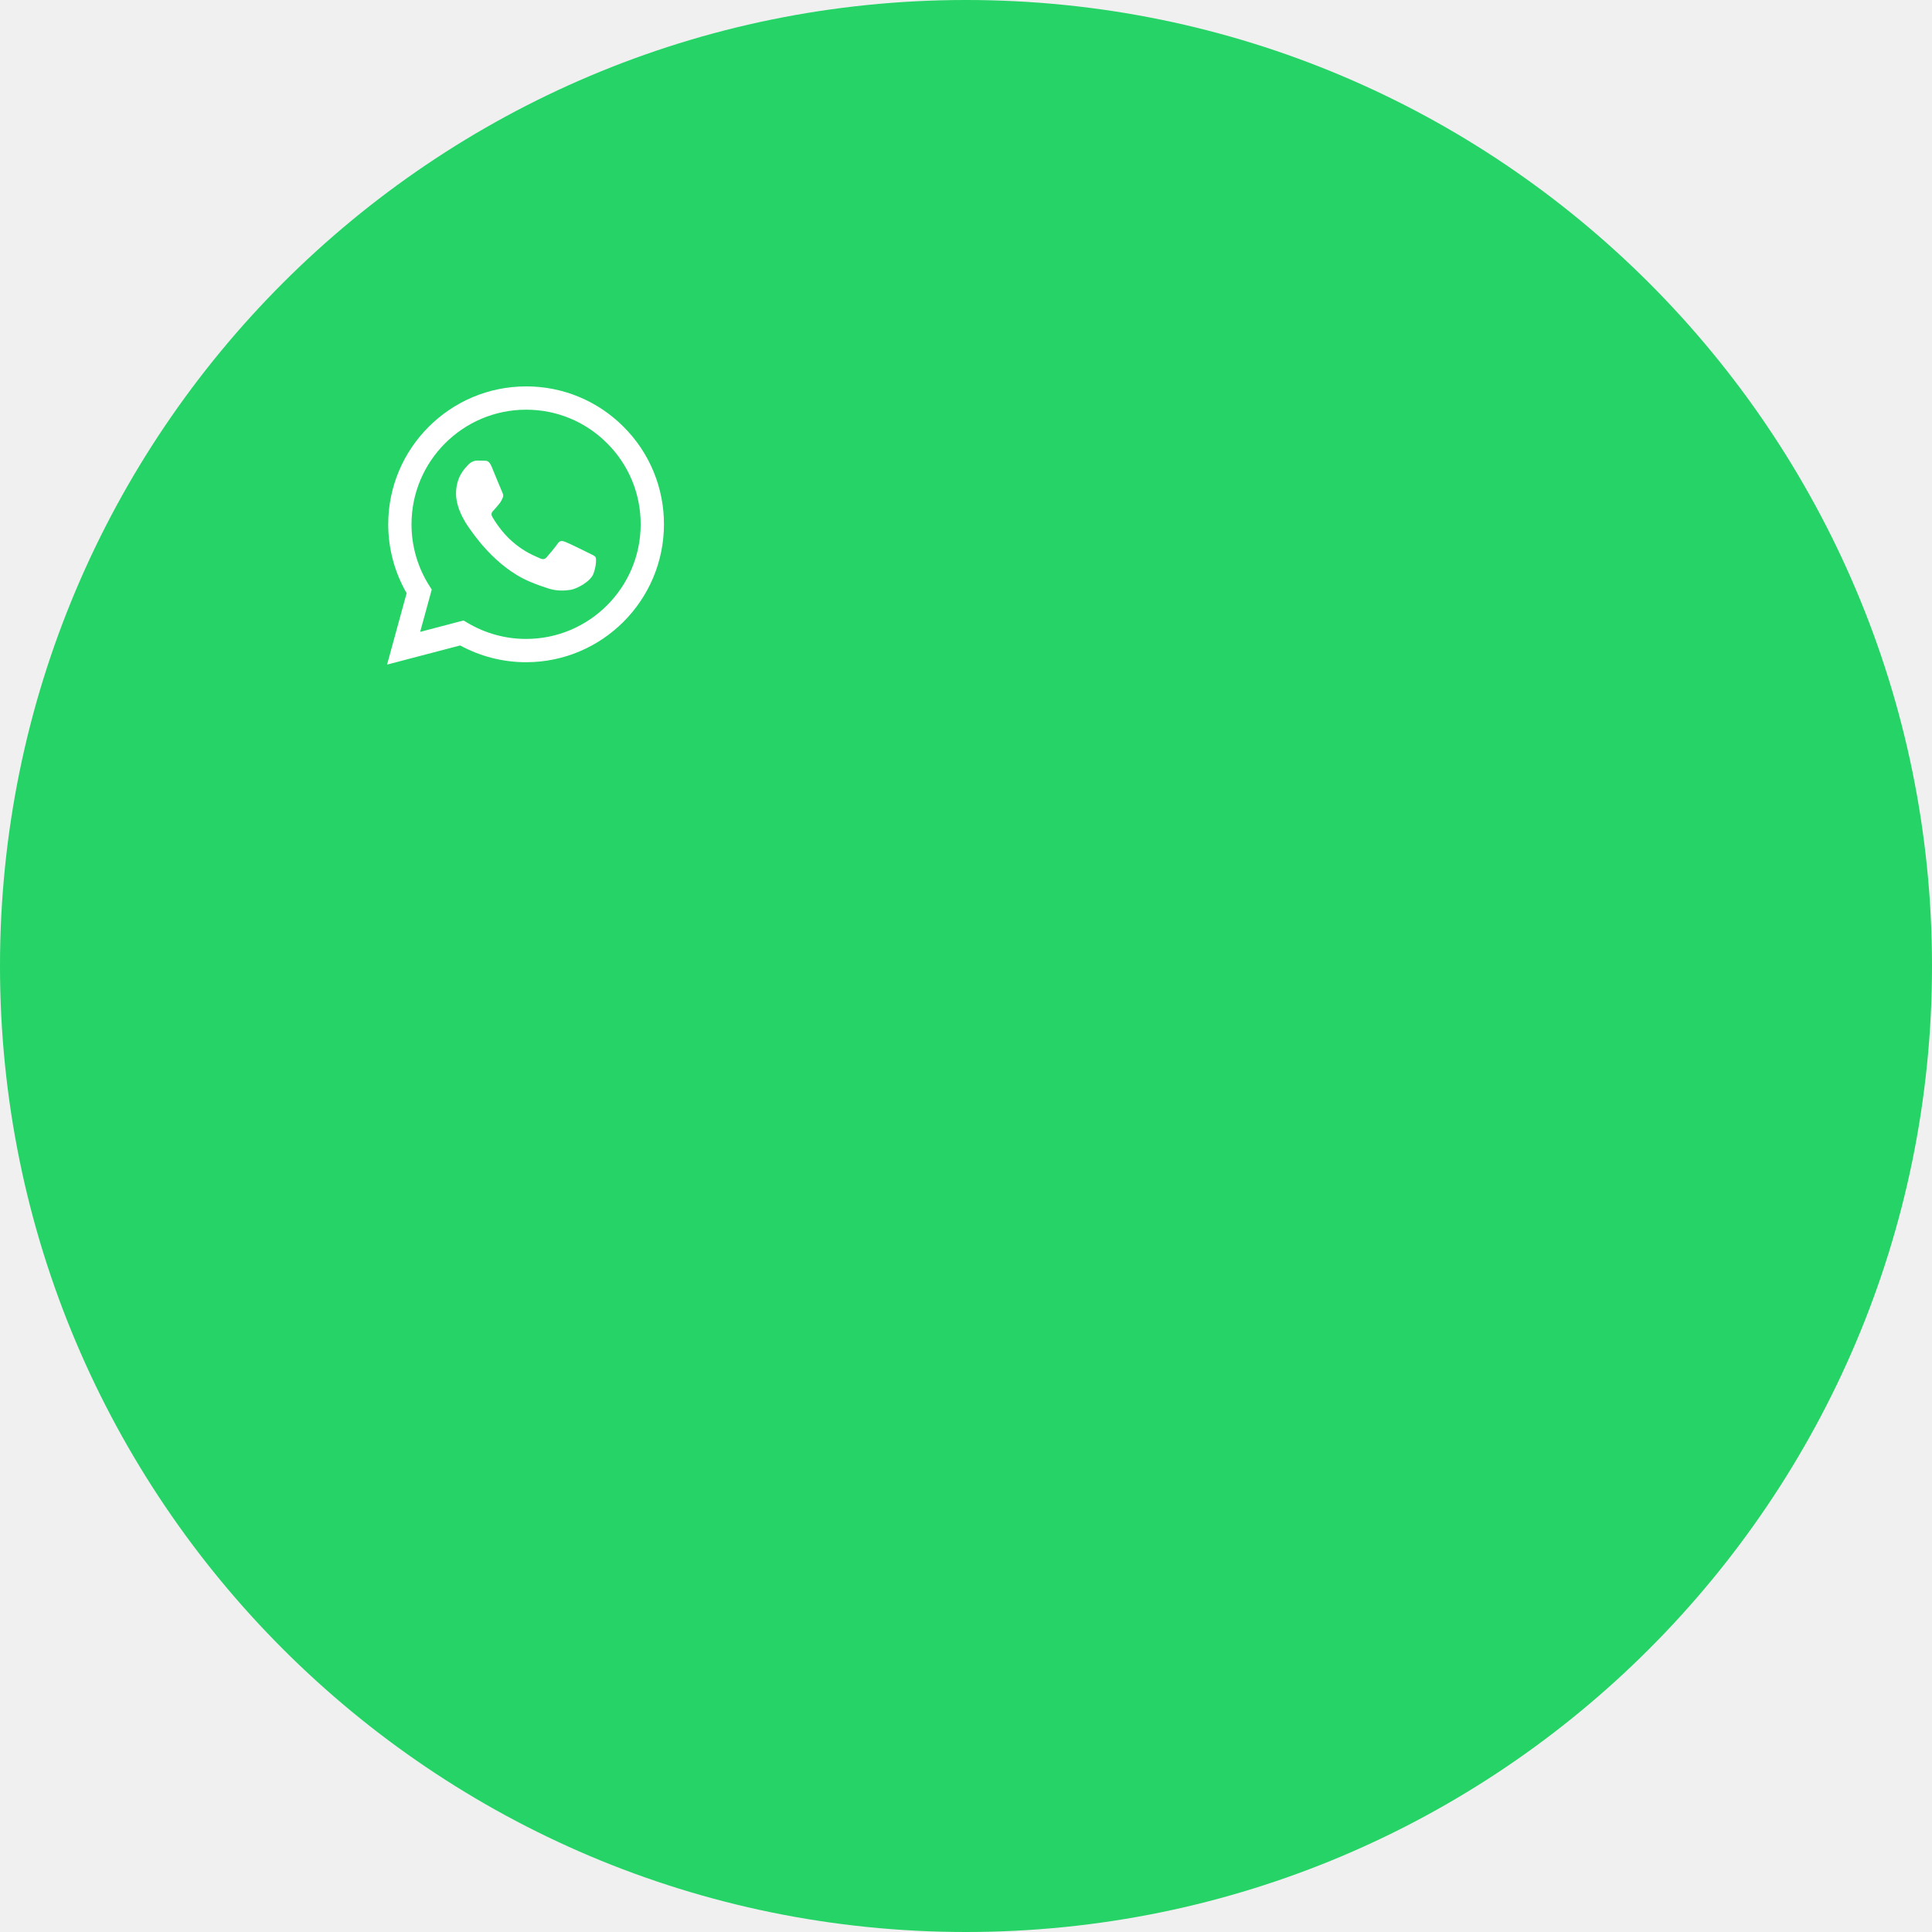
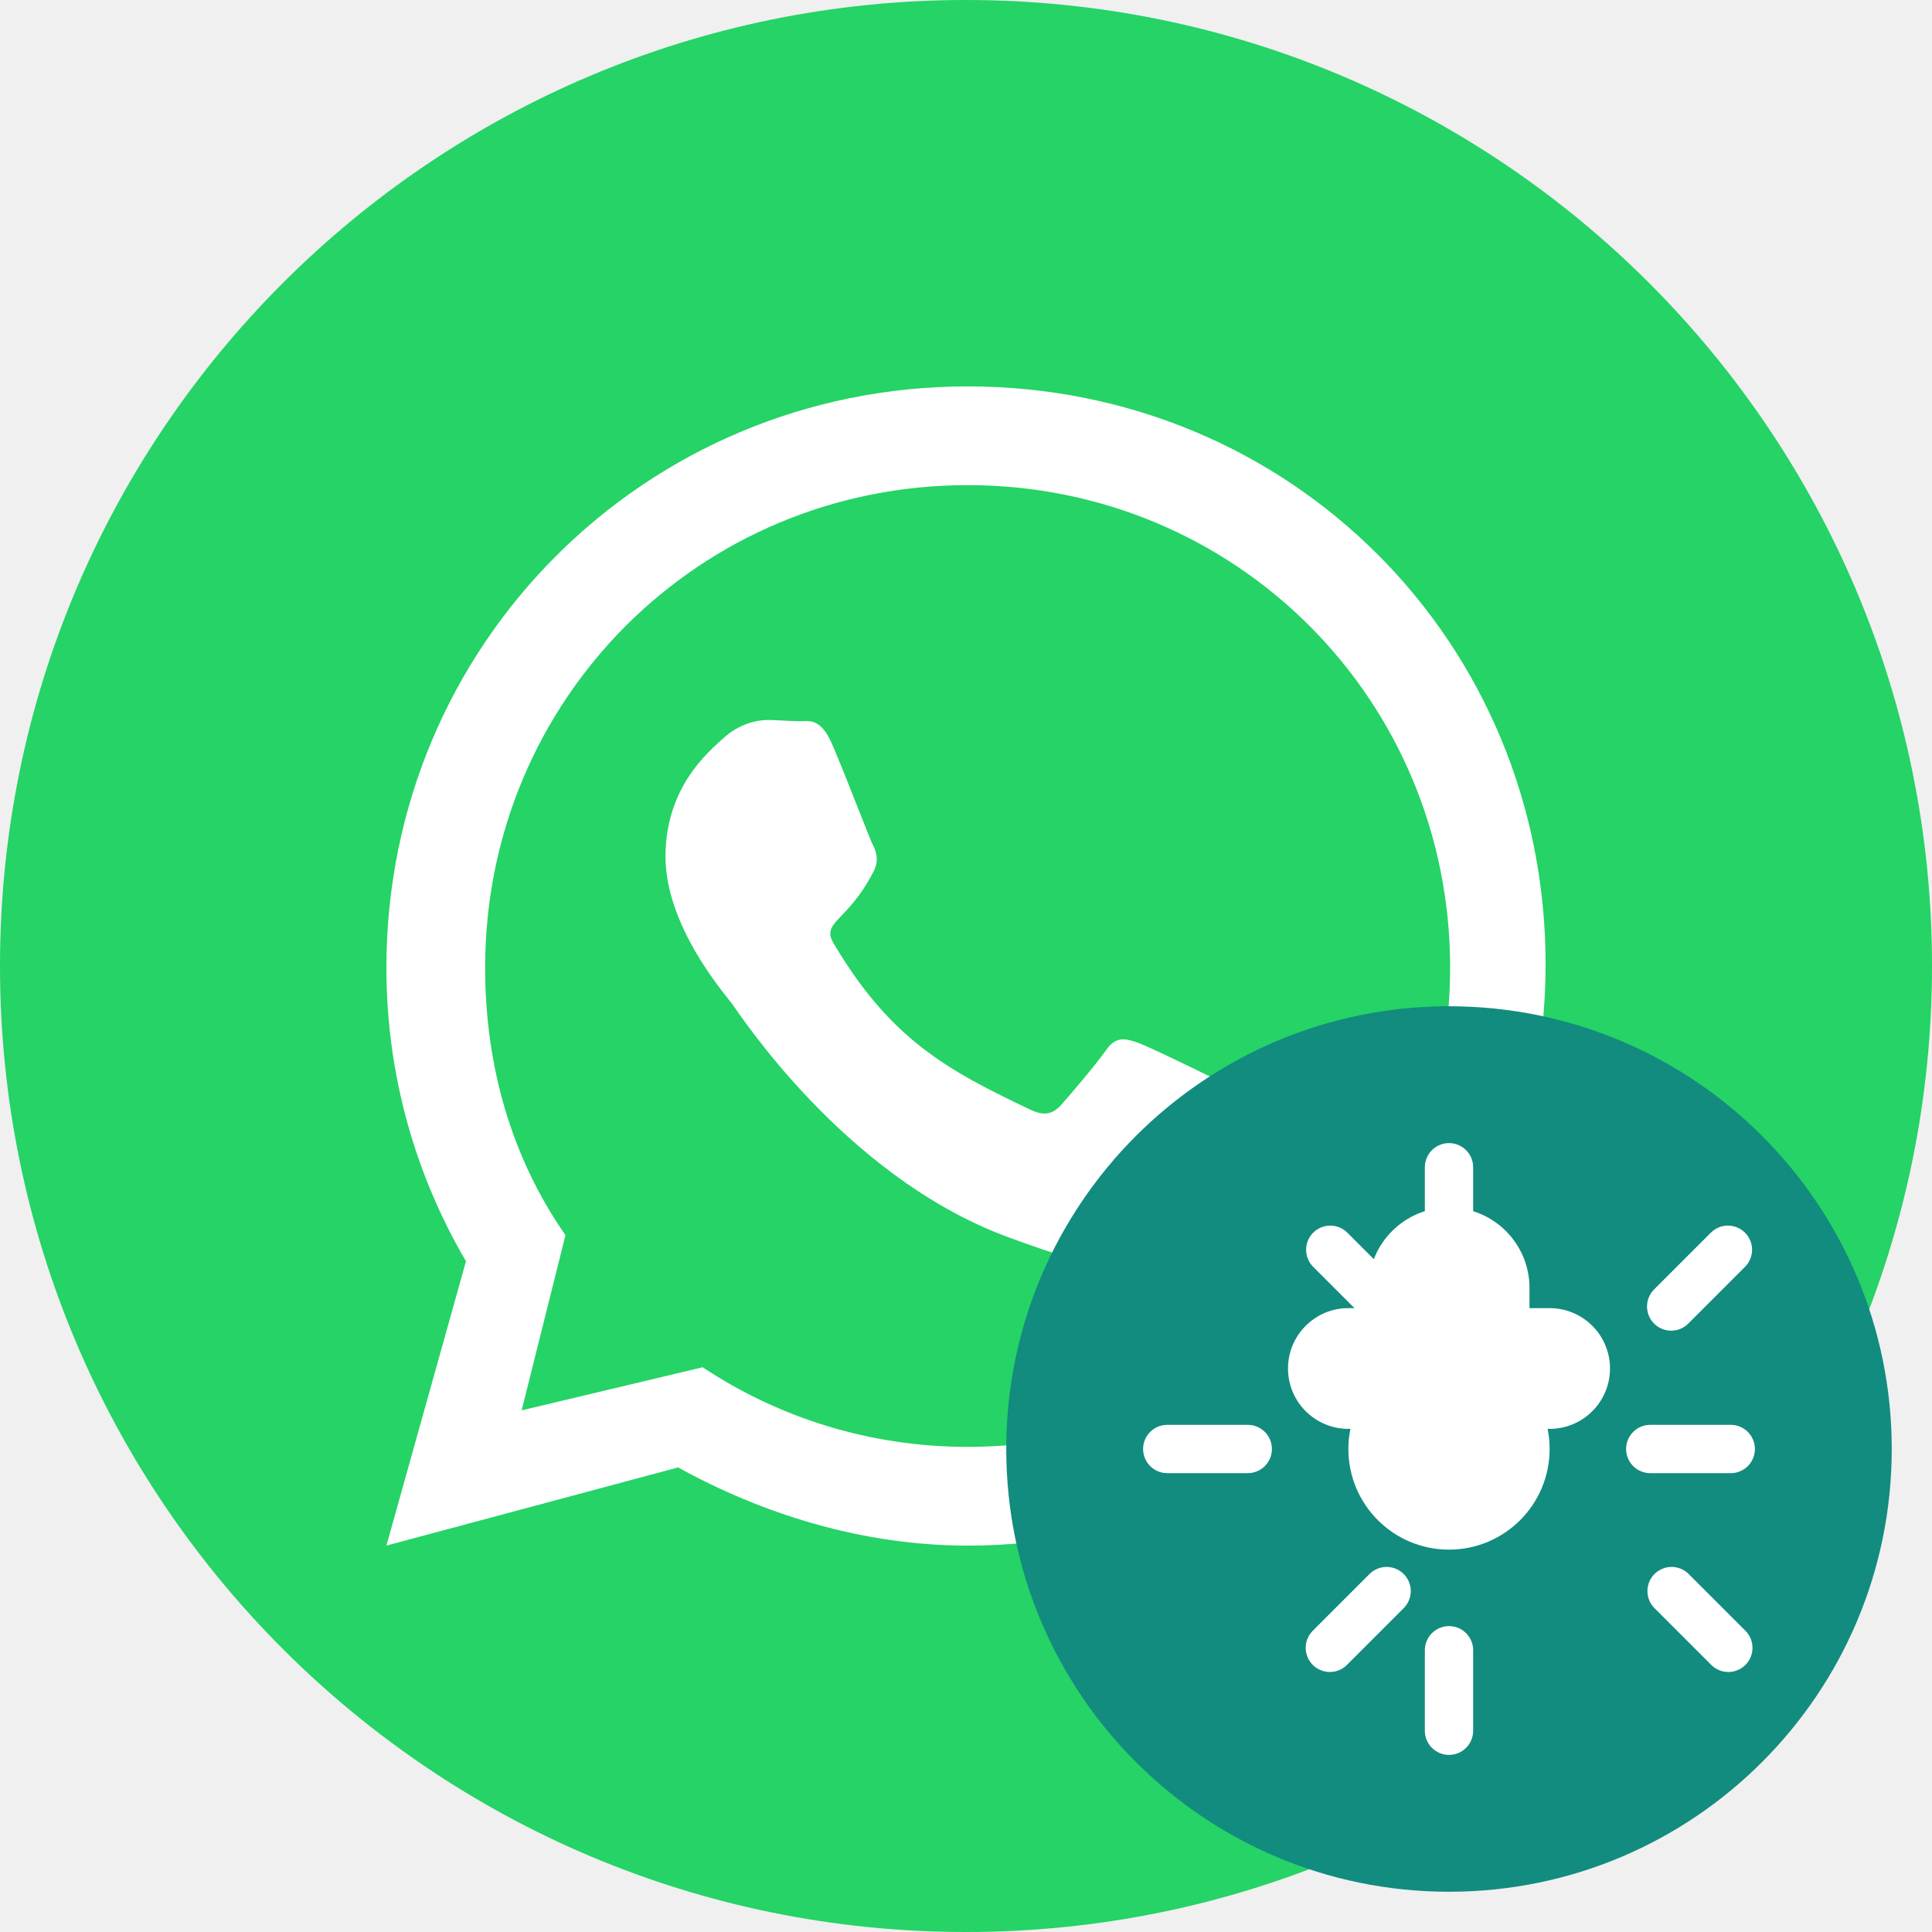
- <svg xmlns="http://www.w3.org/2000/svg" viewBox="0 0 100 100">
-   <circle cx="50" cy="50" r="50" fill="#25D366" />
-   <g transform="translate(20,20) scale(0.6)">
-     <path fill="#ffffff" d="M17.472 14.382c-.297-.149-1.758-.867-2.03-.967-.273-.099-.471-.148-.67.15-.197.297-.767.966-.94 1.164-.173.199-.347.223-.644.075-.297-.15-1.255-.463-2.39-1.475-.883-.788-1.48-1.761-1.653-2.059-.173-.297-.018-.458.13-.606.134-.133.298-.347.446-.52.149-.174.198-.298.298-.497.099-.198.05-.371-.025-.52-.075-.149-.669-1.612-.916-2.207-.242-.579-.487-.5-.669-.51-.173-.008-.371-.01-.57-.01-.198 0-.52.074-.792.372-.272.297-1.04 1.016-1.04 2.479 0 1.462 1.065 2.875 1.213 3.074.149.198 2.096 3.2 5.077 4.487.709.306 1.262.489 1.694.625.712.227 1.36.195 1.871.118.571-.085 1.758-.719 2.006-1.413.248-.694.248-1.289.173-1.413-.074-.124-.272-.198-.57-.347m-5.421 7.403h-.004a9.87 9.87 0 01-5.031-1.378l-.361-.214-3.741.982.998-3.648-.235-.374a9.86 9.86 0 01-1.51-5.26c.001-5.45 4.436-9.884 9.888-9.884 2.64 0 5.122 1.03 6.988 2.898a9.825 9.825 0 012.893 6.994c-.003 5.45-4.437 9.884-9.885 9.884m8.413-18.297A11.815 11.815 0 0012.05 0C5.495 0 .16 5.335.157 11.892c0 2.096.547 4.142 1.588 5.945L.057 24l6.305-1.654a11.882 11.882 0 005.683 1.448h.005c6.554 0 11.89-5.335 11.893-11.893a11.821 11.821 0 00-3.48-8.413Z" />
-   </g>
+ <svg xmlns="http://www.w3.org/2000/svg" width="48" height="48" viewBox="0 0 48 48" fill="none">
+   <path d="M0 24C0 10.745 10.745 0 24 0C37.255 0 48 10.745 48 24C48 37.255 37.255 48 24 48C10.745 48 0 37.255 0 24Z" fill="#25D366" />
+   <path fill-rule="evenodd" clip-rule="evenodd" d="M24.041 9.6C16.024 9.6 9.6 16.024 9.6 24.041C9.6 26.701 10.32 29.193 11.577 31.335L9.6 38.4L16.847 36.458C18.916 37.6 21.4 38.4 24.041 38.4C32.057 38.4 38.4 31.976 38.4 23.959C38.4 15.943 32.057 9.6 24.041 9.6ZM24.041 35.947C21.615 35.947 19.353 35.227 17.457 33.969L12.96 35.04L14.049 30.688C12.696 28.748 12.053 26.458 12.053 24.041C12.053 17.378 17.378 12.053 24.041 12.053C30.703 12.053 36.028 17.378 36.028 24.041C36.028 30.703 30.633 35.947 24.041 35.947ZM30.633 27.023C30.288 26.857 28.6 26.024 28.281 25.91C27.962 25.796 27.721 25.74 27.482 26.087C27.241 26.433 26.588 27.2 26.374 27.44C26.16 27.68 25.946 27.736 25.601 27.57C23.519 26.584 22.125 25.815 20.726 23.463C20.367 22.892 21.067 22.924 21.719 21.62C21.833 21.38 21.776 21.166 21.69 21C21.604 20.834 20.962 19.148 20.67 18.48C20.387 17.828 20.093 17.918 19.878 17.918C19.602 17.918 19.327 17.888 19.067 17.888C18.807 17.888 18.367 17.982 17.985 18.329C17.604 18.675 16.534 19.552 16.534 21.282C16.534 23.012 18.003 24.692 18.183 24.932C18.363 25.172 20.945 29.168 24.927 30.692C27.6 31.692 28.579 31.76 29.867 31.564C30.646 31.446 32.16 30.692 32.507 29.864C32.853 29.036 32.853 28.328 32.767 28.162C32.681 27.996 32.44 27.91 30.633 27.023Z" fill="white" />
+   <circle cx="36" cy="36" r="11" fill="#128C7E" />
+   <path d="M36 30a2 2 0 0 0-2 2v.5h-.5a1.5 1.5 0 0 0 0 3H34v.5a2 2 0 0 0 4 0V35.5h.5a1.5 1.5 0 0 0 0-3H38V32a2 2 0 0 0-2-2z" fill="white" />
+   <circle cx="36" cy="36" r="2.5" fill="white" />
+   <path d="M36 29v2m0 10v2m-7-7h2m10 0h2m-9.95-4.95 1.41 1.41m7.07 7.07 1.41 1.41m-9.9 0 1.41-1.41m7.07-7.07 1.41-1.41" stroke="white" stroke-width="1.2" stroke-linecap="round" />
</svg>
